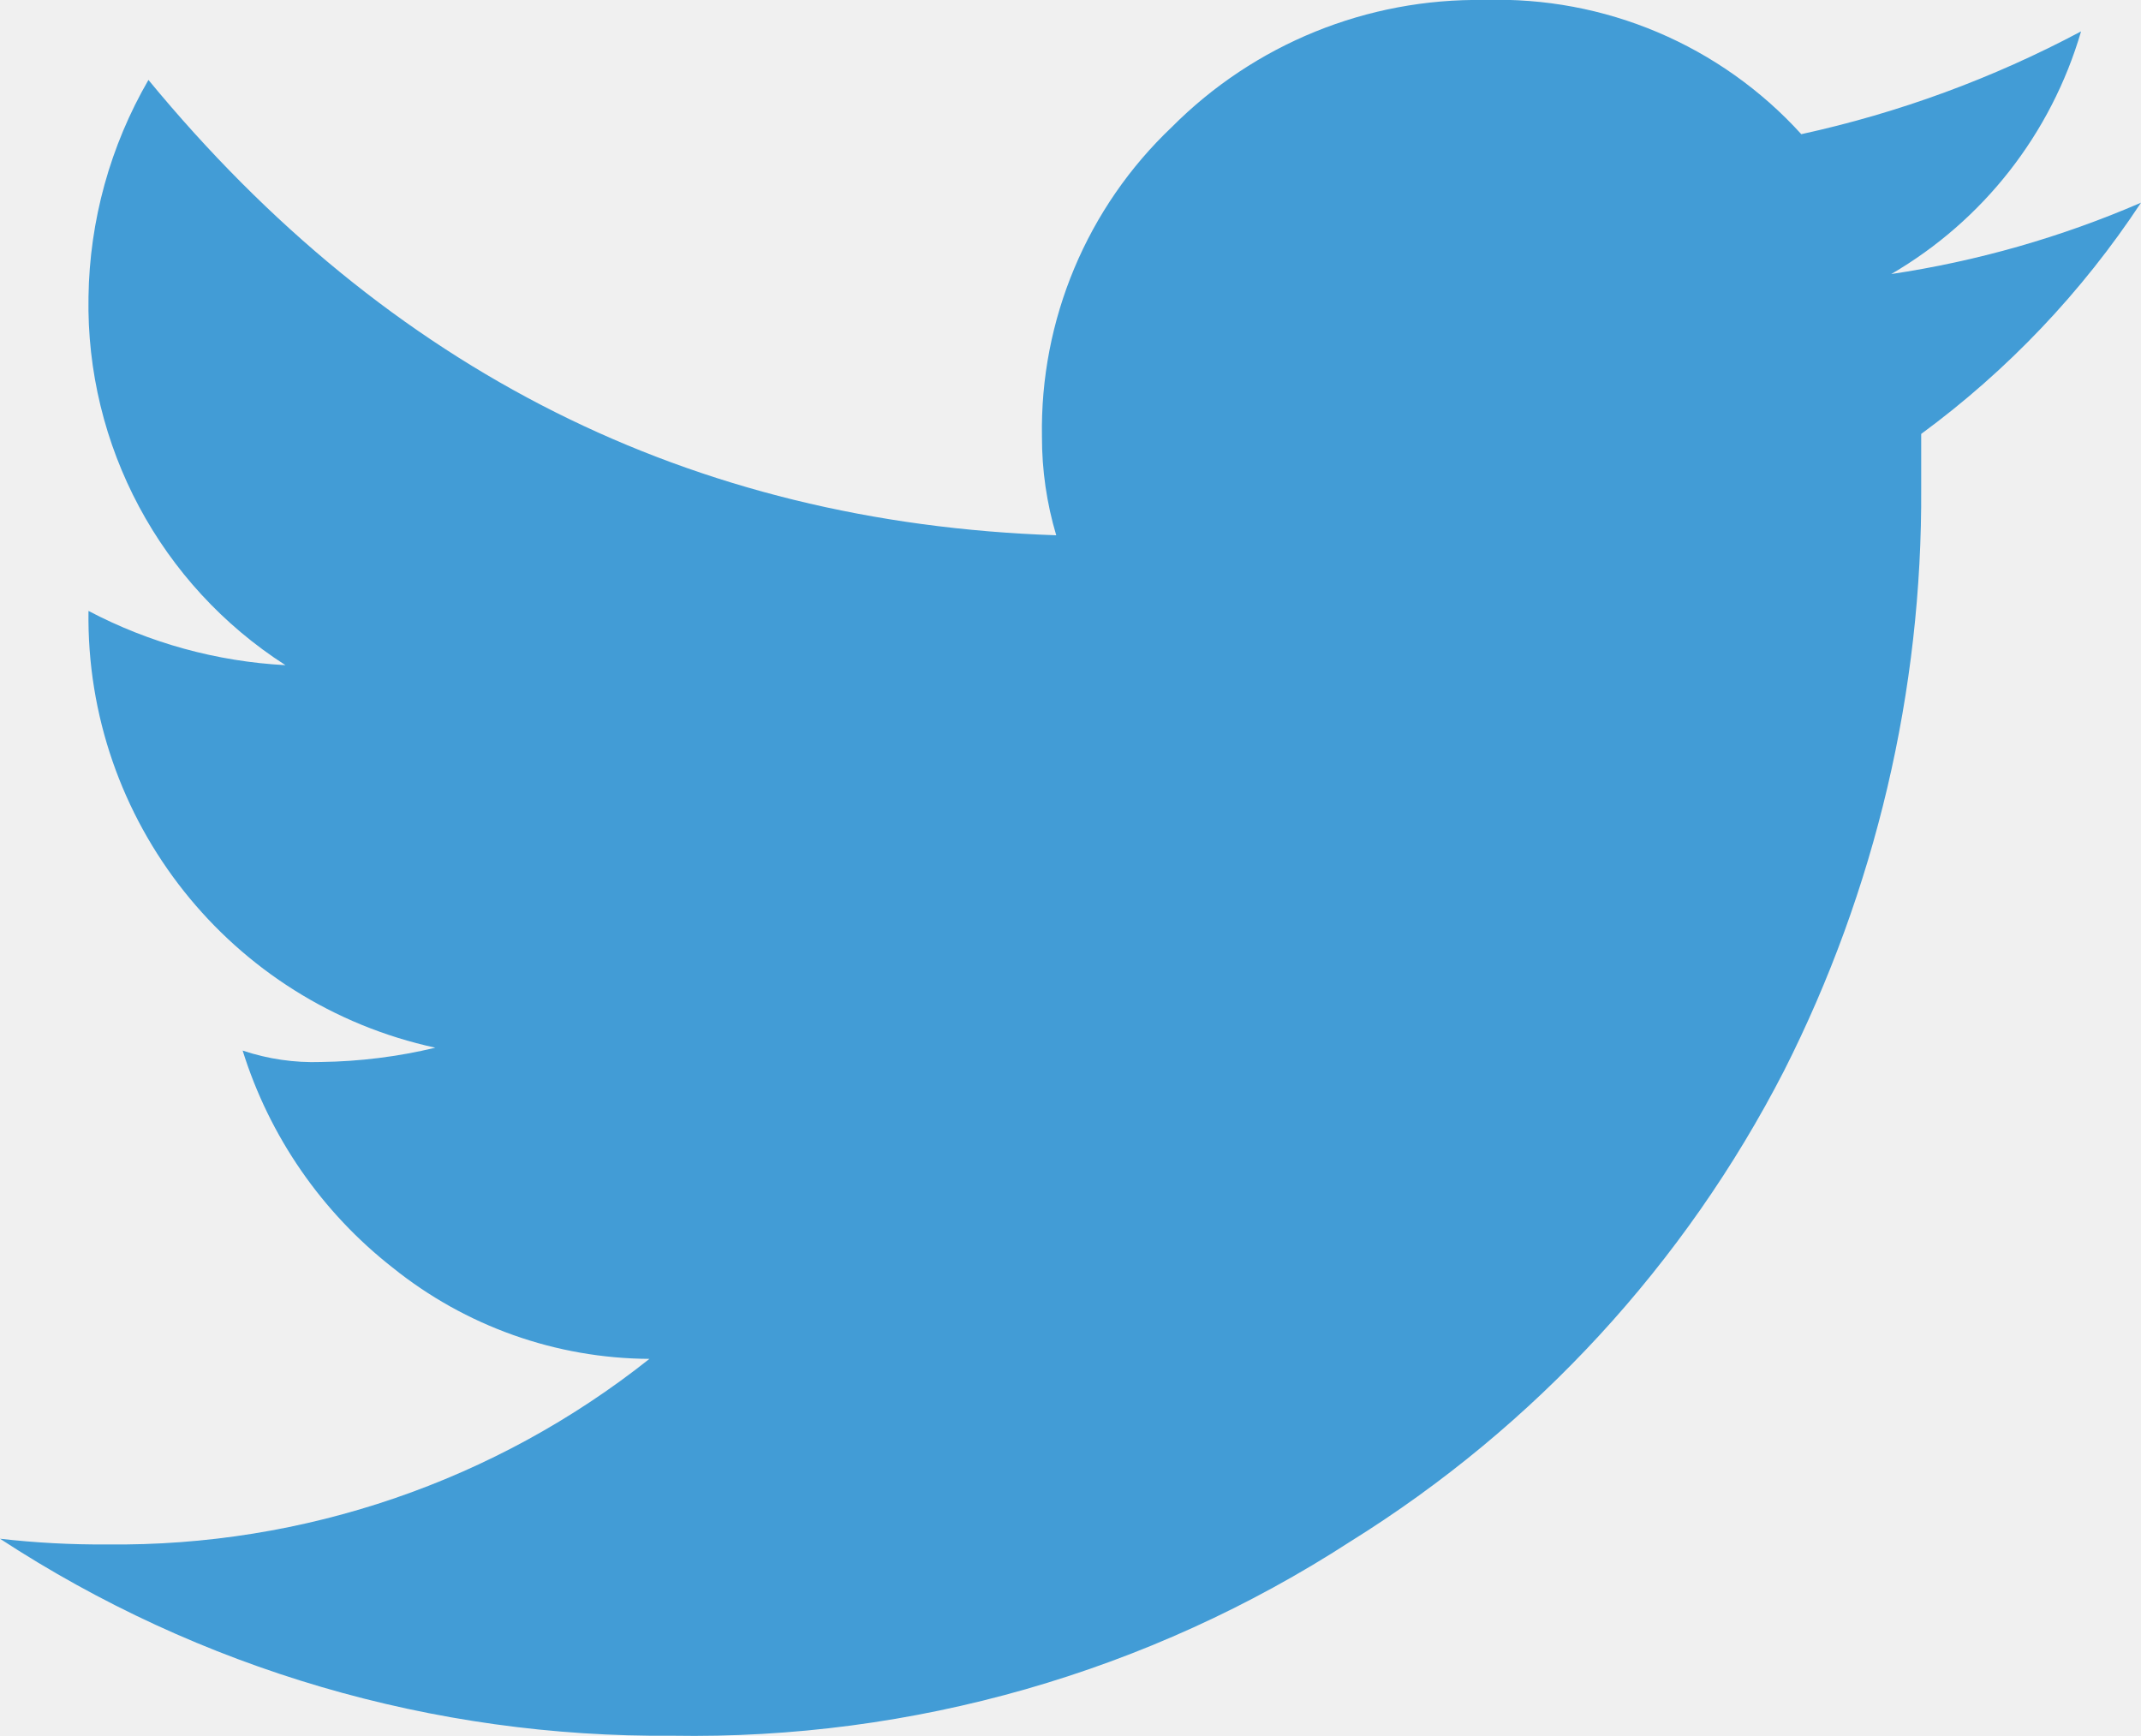
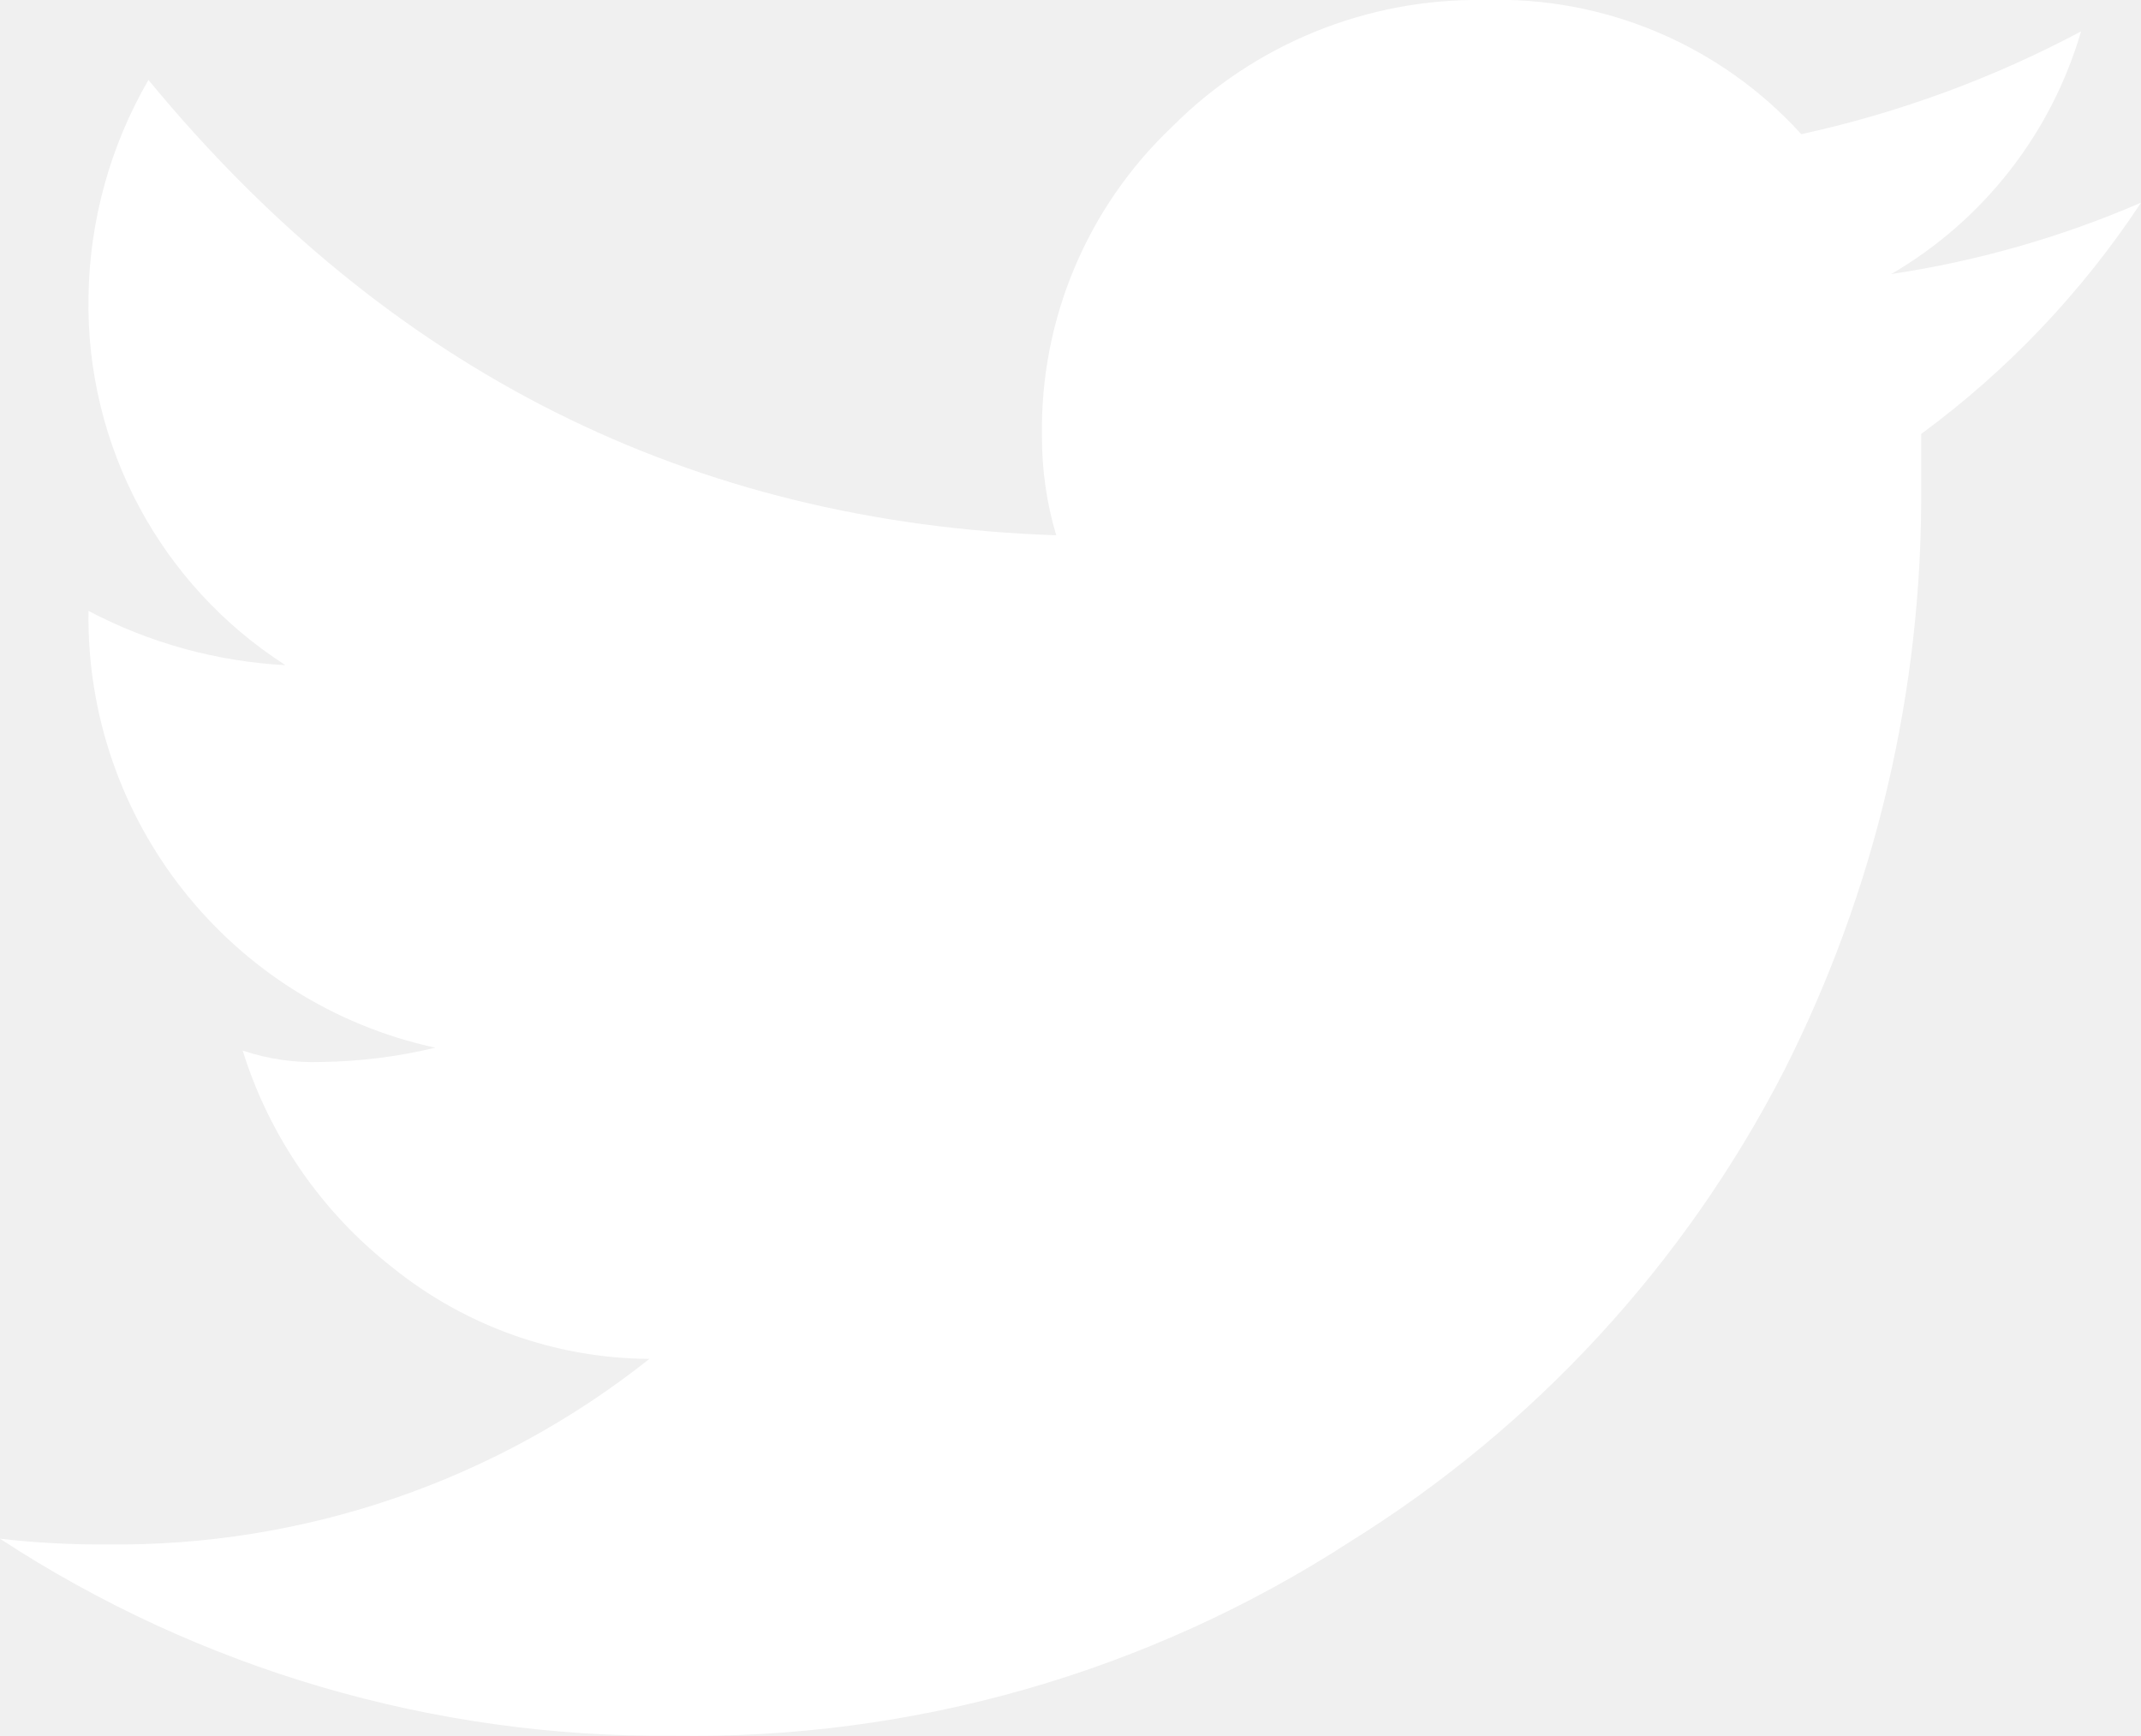
<svg xmlns="http://www.w3.org/2000/svg" id="Layer_1" data-name="Layer 1" viewBox="0 0 60 48.64">
  <defs>
    <style>
      .cls-1 {
-         fill: #429cd6;
+         fill: #FFFFFF;
      }
    </style>
  </defs>
  <path class="cls-1" d="M29.2,12.24a11.68,11.68,0,0,1,3.64-8.68A12.08,12.08,0,0,1,41.6,0a11.49,11.49,0,0,1,8.88,3.76A30.53,30.53,0,0,0,58.32.88,11.64,11.64,0,0,1,53,7.68a28.09,28.09,0,0,0,7-2,25.39,25.39,0,0,1-6.16,6.48v1.52A35.68,35.68,0,0,1,50,30,33.66,33.66,0,0,1,37.84,43.2a33.87,33.87,0,0,1-19,5.44A33.87,33.87,0,0,1,0,43.12a24.92,24.92,0,0,0,3,.16,24,24,0,0,0,15.2-5.2A11.57,11.57,0,0,1,11,35.52a12.42,12.42,0,0,1-4.2-6.08A6.23,6.23,0,0,0,9,29.76a14.55,14.55,0,0,0,3.2-.4A12.34,12.34,0,0,1,2.48,17.12,13.38,13.38,0,0,0,8,18.64,12,12,0,0,1,2.48,8.32,12.47,12.47,0,0,1,4.16,2.24Q14.24,14.48,29.6,15A9.6,9.6,0,0,1,29.2,12.24Z" />
</svg>
